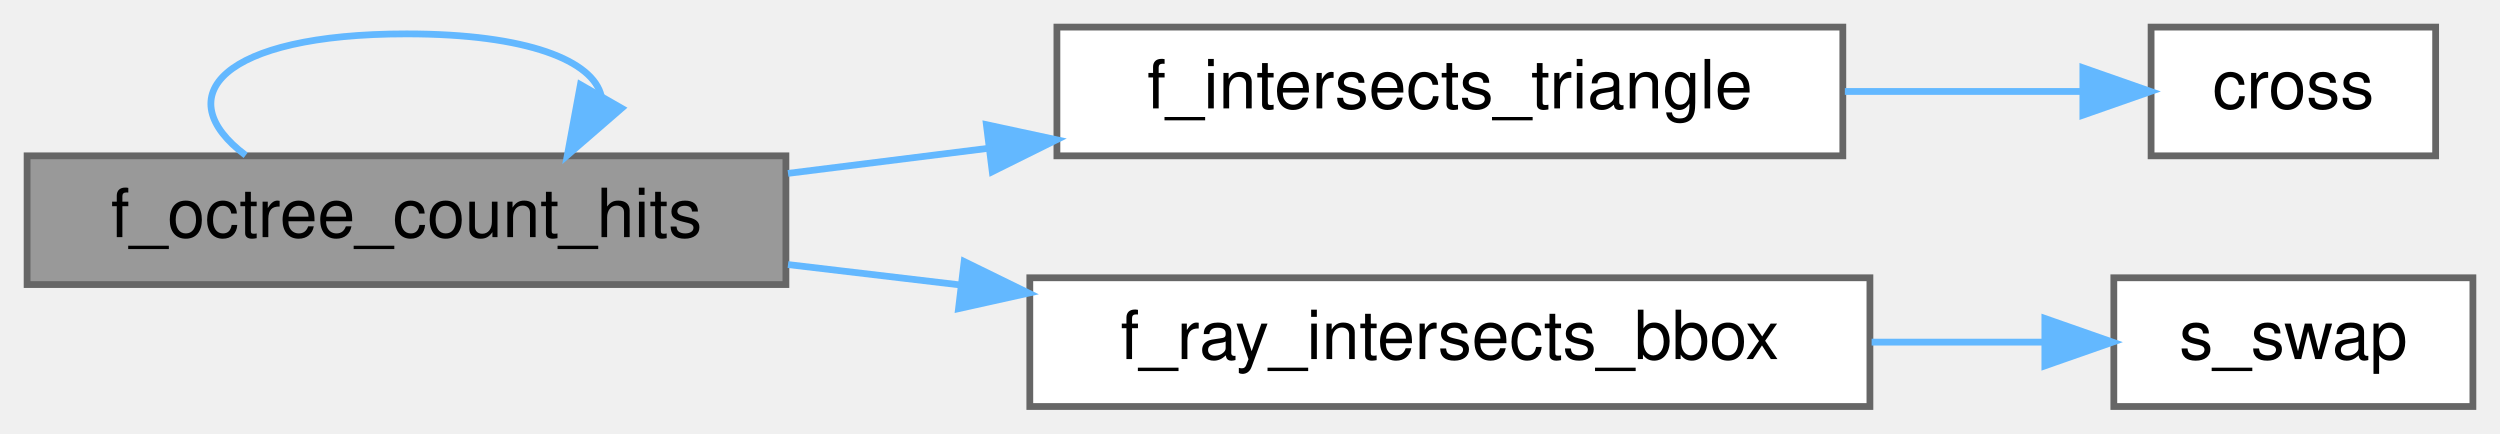
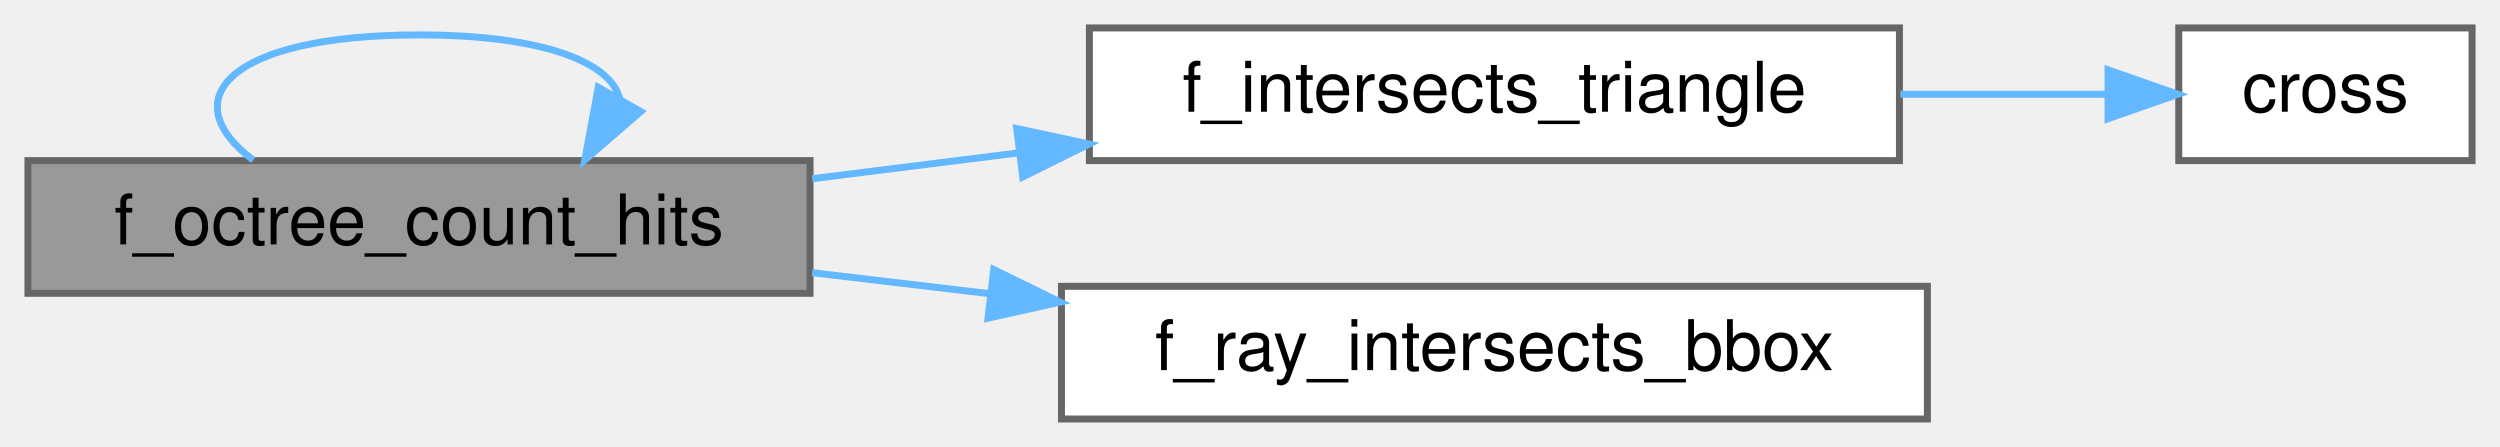
- <svg xmlns="http://www.w3.org/2000/svg" xmlns:xlink="http://www.w3.org/1999/xlink" width="369pt" height="64pt" viewBox="0.00 0.00 369.00 64.00">
+ <svg xmlns="http://www.w3.org/2000/svg" xmlns:xlink="http://www.w3.org/1999/xlink" width="358pt" height="64pt" viewBox="0.00 0.00 358.00 64.00">
  <g id="graph0" class="graph" transform="scale(1 1) rotate(0) translate(4 60)">
    <g id="Node000001" class="node">
      <g id="a_Node000001">
        <a xlink:title="This procedure, recursively, counts the number of triangles intersected by a ray in an octree.">
          <polygon fill="#999999" stroke="#666666" points="112,-37 0,-37 0,-18 112,-18 112,-37" />
          <text text-anchor="middle" x="56" y="-25" font-family="Helvetica,sans-Serif" font-size="10.00">f_octree_count_hits</text>
        </a>
      </g>
    </g>
    <g id="edge3_Node000001_Node000001" class="edge">
      <g id="a_edge3_Node000001_Node000001">
        <a xlink:title=" ">
          <path fill="none" stroke="#63b8ff" d="M32.26,-37.08C20.72,-45.73 28.63,-55 56,-55 73.96,-55 83.54,-51.01 84.75,-45.82" />
          <polygon fill="#63b8ff" stroke="#63b8ff" points="87.75,-44.02 79.74,-37.08 81.67,-47.5 87.75,-44.02" />
        </a>
      </g>
    </g>
    <g id="Node000002" class="node">
      <g id="a_Node000002">
        <a xlink:href="m__octree_8fpp_8f90.html#a6e0ee6fb5b8a3451c19946c713c922d2" target="_top" xlink:title="This procedure checks if a ray intersects a triangle.">
          <polygon fill="white" stroke="#666666" points="268,-56 152,-56 152,-37 268,-37 268,-56" />
          <text text-anchor="middle" x="210" y="-44" font-family="Helvetica,sans-Serif" font-size="10.00">f_intersects_triangle</text>
        </a>
      </g>
    </g>
    <g id="edge1_Node000001_Node000002" class="edge">
      <g id="a_edge1_Node000001_Node000002">
        <a xlink:title=" ">
          <path fill="none" stroke="#63b8ff" d="M112.31,-34.41C121.88,-35.61 131.93,-36.87 141.78,-38.1" />
          <polygon fill="#63b8ff" stroke="#63b8ff" points="141.59,-41.6 151.95,-39.37 142.46,-34.66 141.59,-41.6" />
        </a>
      </g>
    </g>
    <g id="Node000004" class="node">
      <g id="a_Node000004">
        <a xlink:href="m__octree_8fpp_8f90.html#a2624e7caa267269669c96133c1fc6a51" target="_top" xlink:title="This procedure checks if a ray intersects a bounding box.">
          <polygon fill="white" stroke="#666666" points="272,-19 148,-19 148,0 272,0 272,-19" />
          <text text-anchor="middle" x="210" y="-7" font-family="Helvetica,sans-Serif" font-size="10.00">f_ray_intersects_bbox</text>
        </a>
      </g>
    </g>
    <g id="edge4_Node000001_Node000004" class="edge">
      <g id="a_edge4_Node000001_Node000004">
        <a xlink:title=" ">
          <path fill="none" stroke="#63b8ff" d="M112.31,-20.95C120.6,-19.97 129.26,-18.94 137.83,-17.93" />
          <polygon fill="#63b8ff" stroke="#63b8ff" points="138.31,-21.4 147.83,-16.74 137.48,-14.44 138.31,-21.4" />
        </a>
      </g>
    </g>
    <g id="Node000003" class="node">
      <g id="a_Node000003">
        <a xlink:href="m__helper_8fpp_8f90.html#a453300ff424896c95d5d4169b202f8e2" target="_top" xlink:title="This procedure computes the cross product of two vectors.">
-           <polygon fill="white" stroke="#666666" points="355.5,-56 313.5,-56 313.5,-37 355.5,-37 355.5,-56" />
-           <text text-anchor="middle" x="334.5" y="-44" font-family="Helvetica,sans-Serif" font-size="10.00">cross</text>
+           <polygon fill="white" stroke="#666666" points="350,-56 308,-56 308,-37 350,-37 350,-56" />
+           <text text-anchor="middle" x="329" y="-44" font-family="Helvetica,sans-Serif" font-size="10.00">cross</text>
        </a>
      </g>
    </g>
    <g id="edge2_Node000002_Node000003" class="edge">
      <g id="a_edge2_Node000002_Node000003">
        <a xlink:title=" ">
-           <path fill="none" stroke="#63b8ff" d="M268.3,-46.5C280.32,-46.5 292.54,-46.5 303.1,-46.5" />
-           <polygon fill="#63b8ff" stroke="#63b8ff" points="303.43,-50 313.43,-46.5 303.43,-43 303.43,-50" />
-         </a>
-       </g>
-     </g>
-     <g id="Node000005" class="node">
-       <g id="a_Node000005">
-         <a xlink:href="m__helper_8fpp_8f90.html#af89217ee50179a901a5c9f8fd450cf59" target="_top" xlink:title="This procedure swaps two real numbers.">
-           <polygon fill="white" stroke="#666666" points="361,-19 308,-19 308,0 361,0 361,-19" />
-           <text text-anchor="middle" x="334.5" y="-7" font-family="Helvetica,sans-Serif" font-size="10.00">s_swap</text>
-         </a>
-       </g>
-     </g>
-     <g id="edge5_Node000004_Node000005" class="edge">
-       <g id="a_edge5_Node000004_Node000005">
-         <a xlink:title=" ">
-           <path fill="none" stroke="#63b8ff" d="M272.25,-9.5C280.98,-9.5 289.72,-9.5 297.74,-9.5" />
-           <polygon fill="#63b8ff" stroke="#63b8ff" points="297.82,-13 307.82,-9.5 297.82,-6 297.82,-13" />
+           <path fill="none" stroke="#63b8ff" d="M268.13,-46.5C278.39,-46.5 288.7,-46.5 297.8,-46.5" />
+           <polygon fill="#63b8ff" stroke="#63b8ff" points="297.87,-50 307.87,-46.5 297.87,-43 297.87,-50" />
        </a>
      </g>
    </g>
  </g>
</svg>
